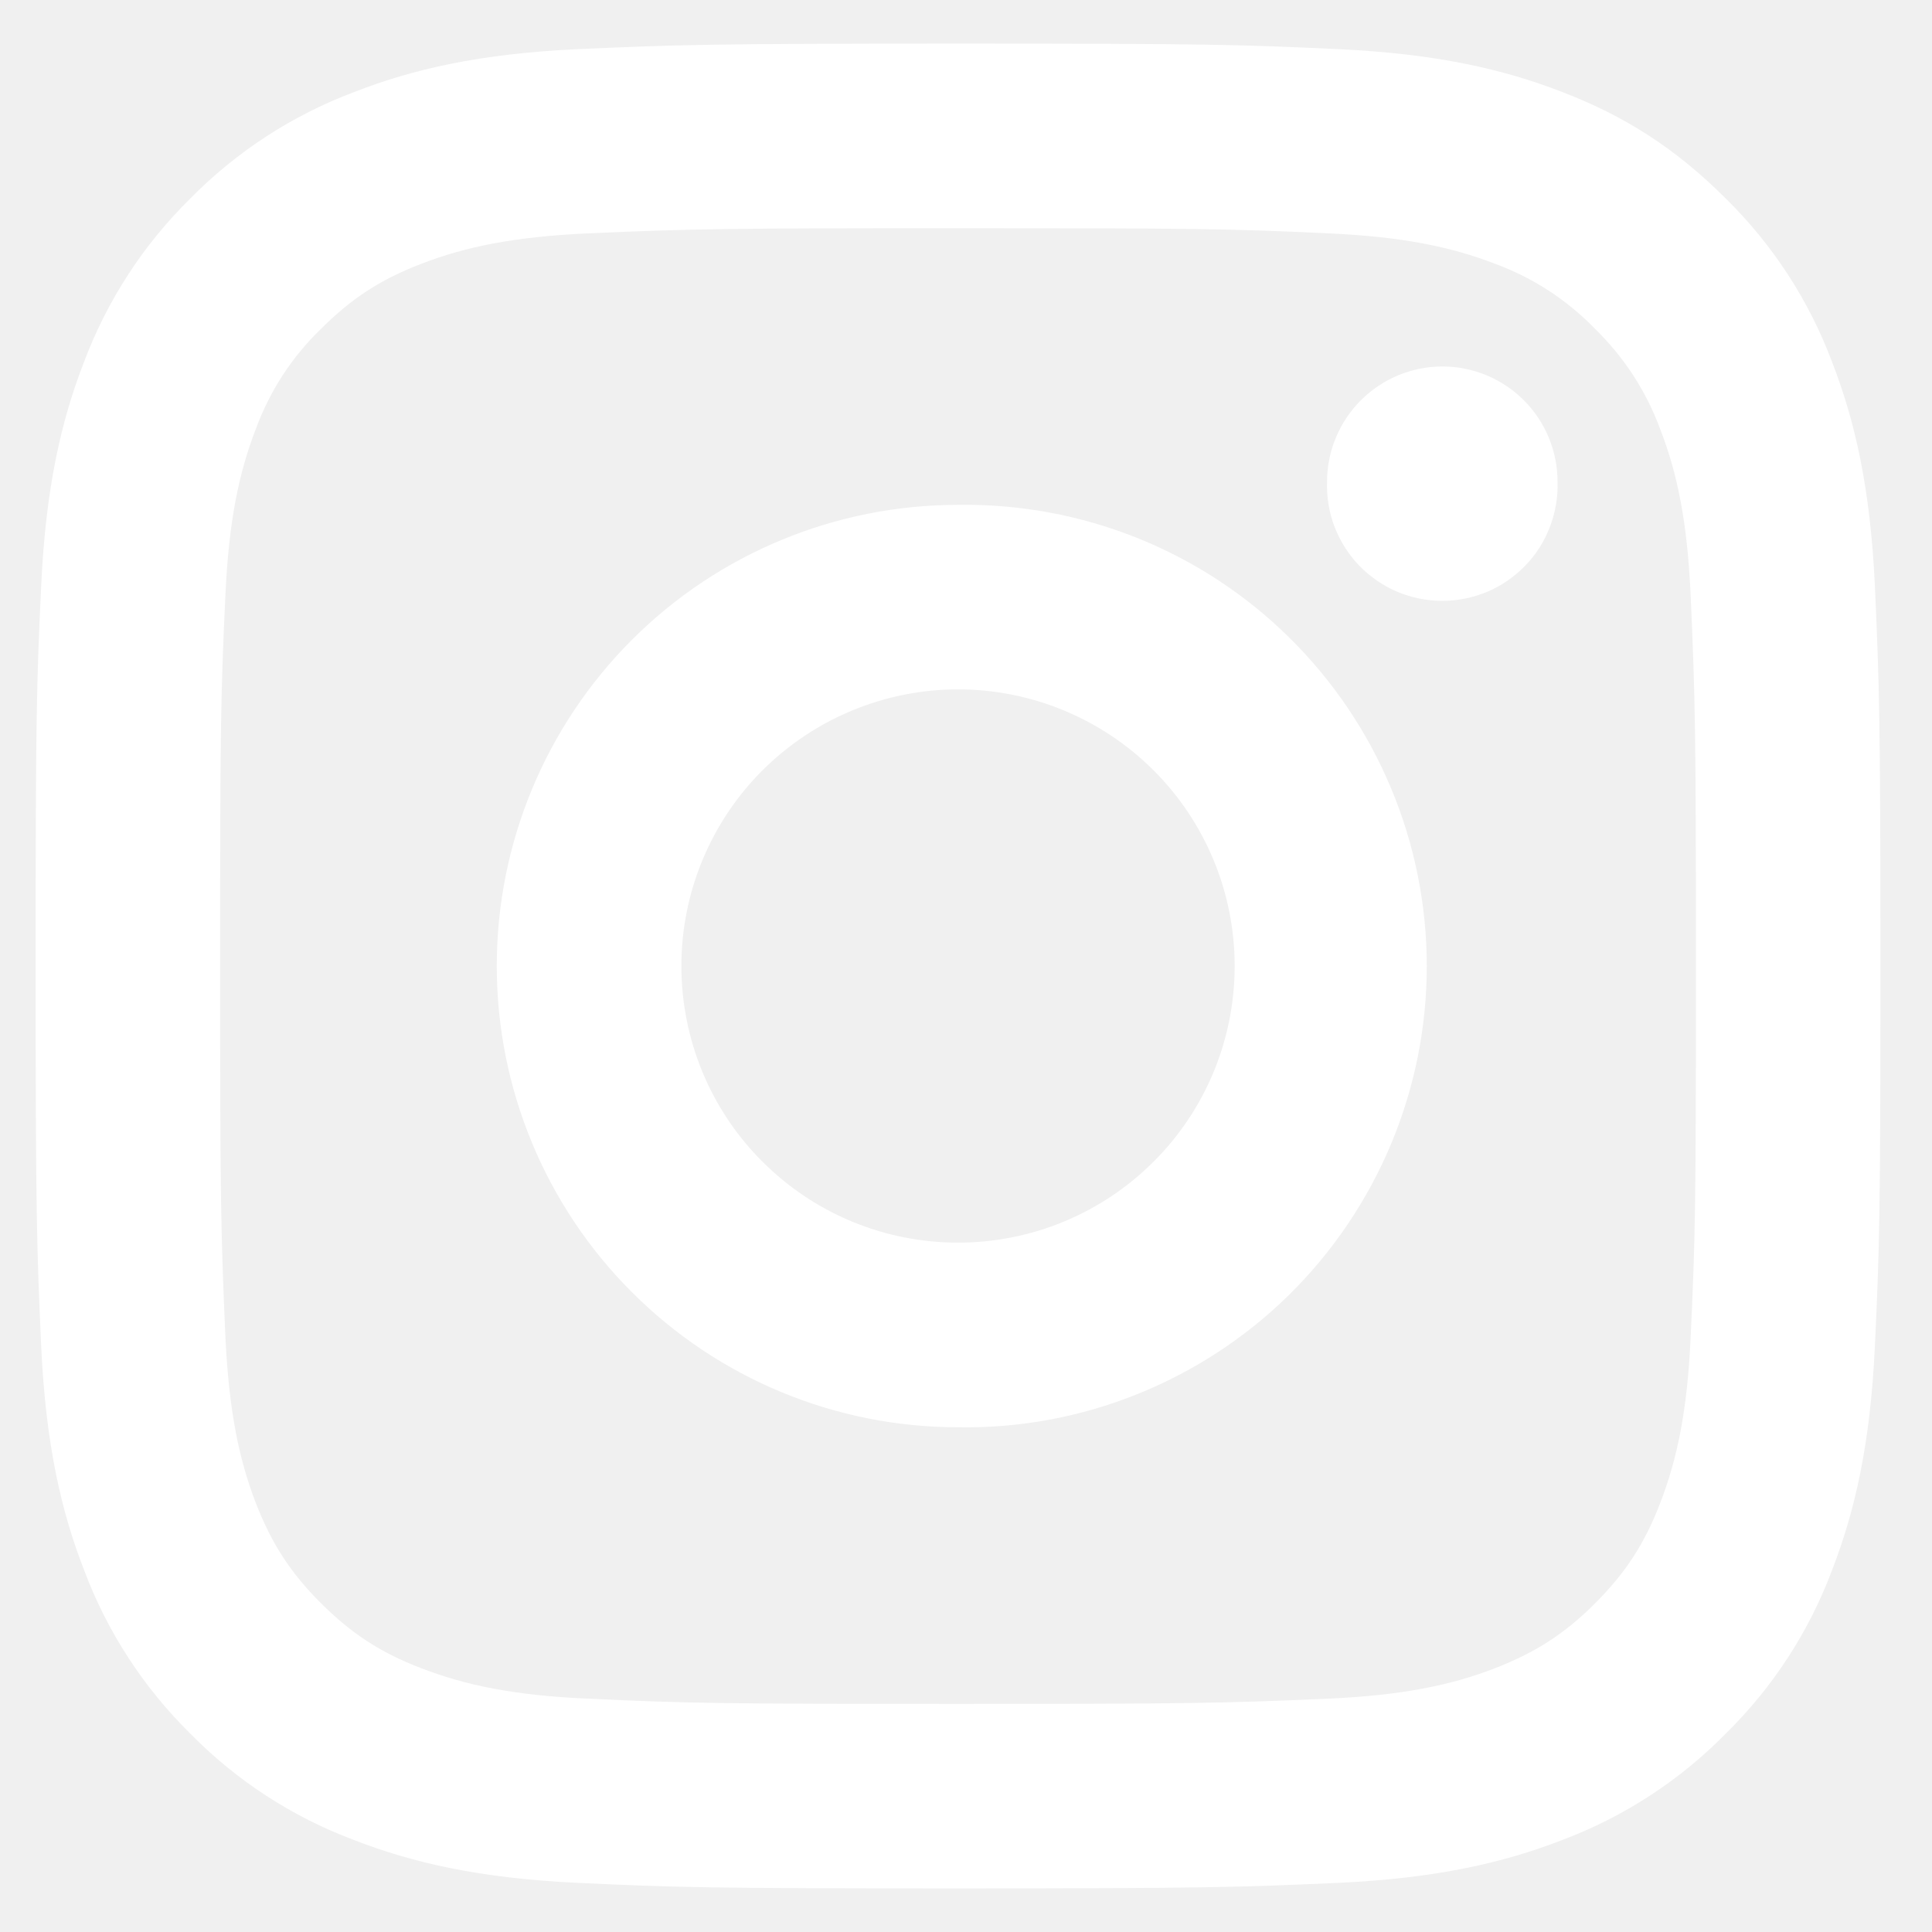
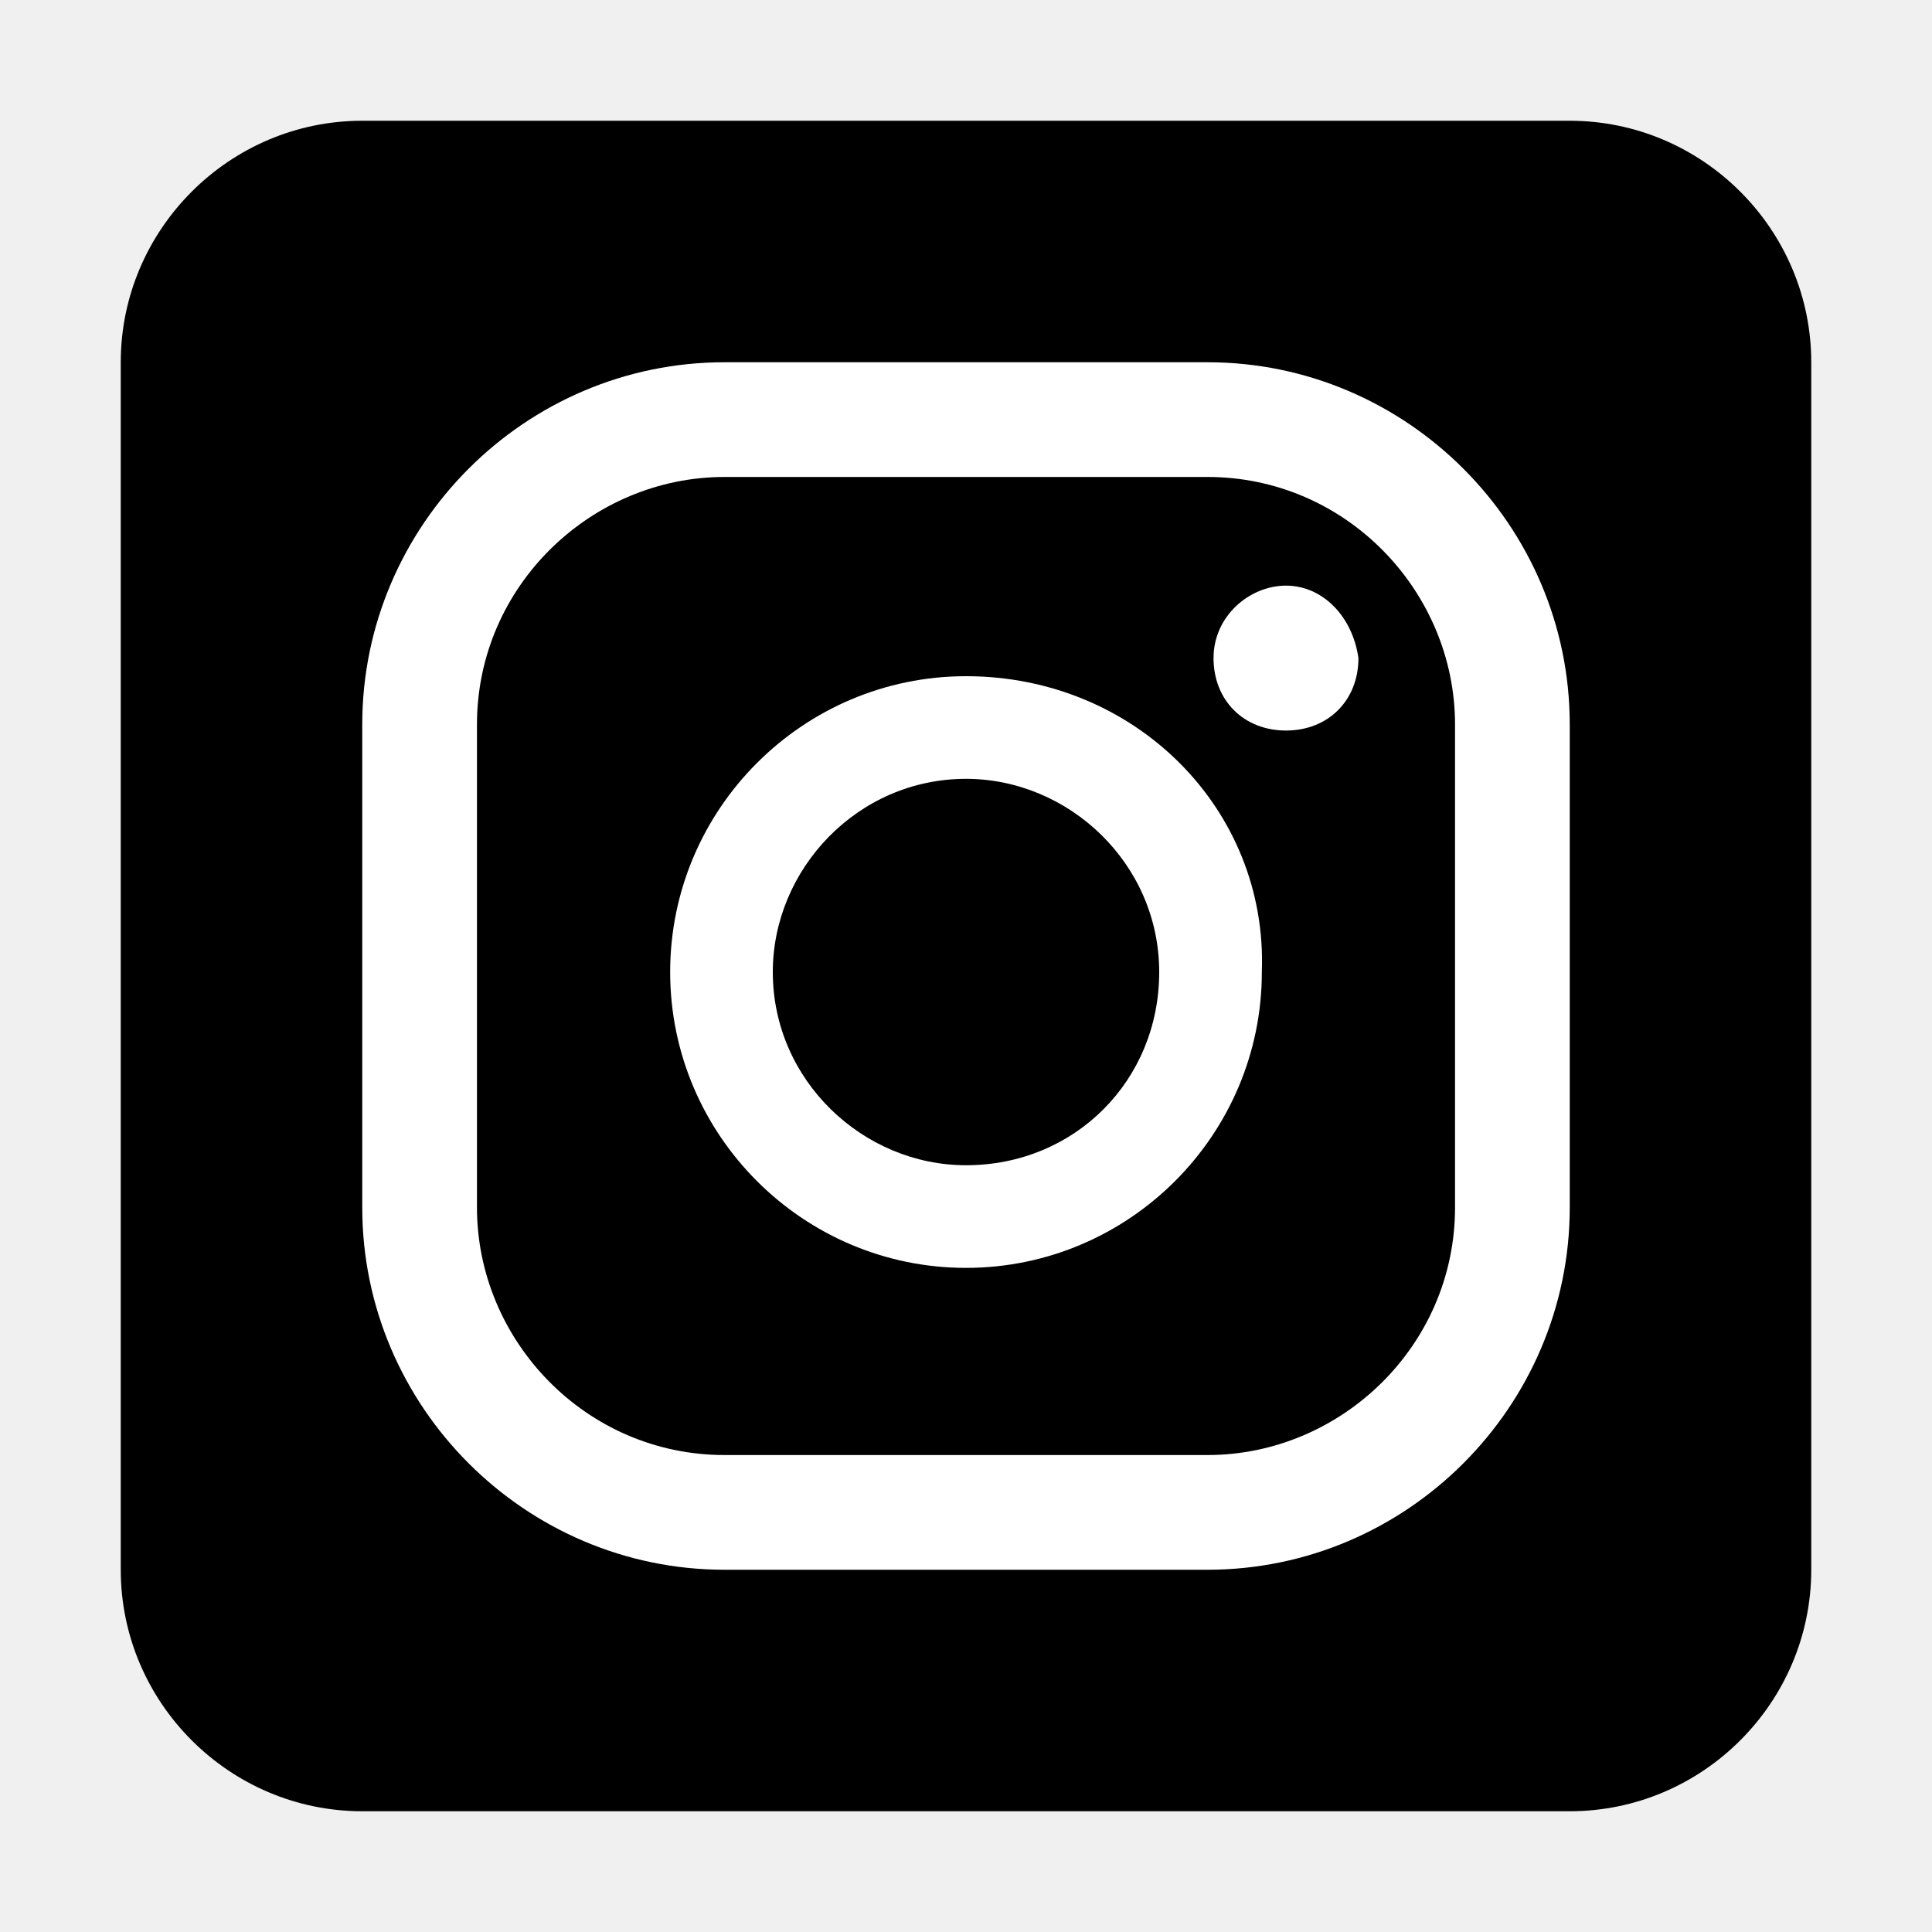
- <svg xmlns="http://www.w3.org/2000/svg" width="16" height="16" viewBox="0 0 16 16" fill="none">
-   <path d="M7.934 5.709C7.633 5.709 7.335 5.769 7.057 5.884C6.779 5.999 6.527 6.168 6.314 6.38C6.101 6.593 5.932 6.846 5.817 7.124C5.702 7.402 5.643 7.699 5.643 8C5.643 8.301 5.702 8.599 5.817 8.877C5.932 9.155 6.101 9.408 6.314 9.62C6.527 9.833 6.779 10.002 7.057 10.117C7.335 10.232 7.633 10.291 7.934 10.291C8.542 10.291 9.124 10.05 9.554 9.62C9.984 9.191 10.225 8.608 10.225 8C10.225 7.393 9.984 6.81 9.554 6.38C9.124 5.951 8.542 5.709 7.934 5.709ZM7.934 4.181C8.441 4.173 8.944 4.266 9.415 4.454C9.885 4.642 10.314 4.922 10.675 5.278C11.036 5.633 11.323 6.057 11.519 6.525C11.715 6.992 11.816 7.494 11.816 8.001C11.816 8.508 11.715 9.009 11.519 9.477C11.323 9.944 11.036 10.368 10.675 10.724C10.314 11.079 9.885 11.359 9.415 11.547C8.944 11.736 8.441 11.829 7.934 11.82C6.921 11.82 5.949 11.418 5.233 10.701C4.516 9.985 4.114 9.013 4.114 8C4.114 6.987 4.516 6.016 5.233 5.299C5.949 4.583 6.921 4.181 7.934 4.181ZM12.899 3.99C12.903 4.118 12.881 4.246 12.835 4.365C12.789 4.485 12.72 4.594 12.63 4.686C12.541 4.777 12.435 4.851 12.317 4.901C12.199 4.95 12.072 4.976 11.944 4.976C11.816 4.976 11.69 4.95 11.572 4.901C11.454 4.851 11.347 4.777 11.258 4.686C11.169 4.594 11.1 4.485 11.053 4.365C11.007 4.246 10.986 4.118 10.99 3.99C10.99 3.737 11.091 3.494 11.27 3.315C11.449 3.136 11.692 3.035 11.945 3.035C12.198 3.035 12.441 3.136 12.62 3.315C12.799 3.494 12.899 3.737 12.899 3.99ZM7.934 1.89C6.044 1.89 5.736 1.894 4.857 1.933C4.257 1.962 3.856 2.042 3.483 2.187C3.152 2.315 2.913 2.469 2.658 2.724C2.418 2.955 2.235 3.237 2.12 3.549C1.975 3.923 1.895 4.324 1.867 4.923C1.827 5.766 1.823 6.061 1.823 8C1.823 9.89 1.828 10.199 1.867 11.078C1.896 11.676 1.976 12.078 2.12 12.451C2.25 12.783 2.403 13.022 2.657 13.276C2.914 13.532 3.153 13.686 3.482 13.813C3.859 13.959 4.261 14.04 4.857 14.067C5.7 14.107 5.995 14.111 7.934 14.111C9.824 14.111 10.133 14.106 11.012 14.067C11.609 14.039 12.012 13.959 12.385 13.814C12.715 13.685 12.956 13.532 13.21 13.278C13.467 13.02 13.62 12.781 13.747 12.453C13.893 12.076 13.974 11.673 14.001 11.078C14.041 10.235 14.045 9.94 14.045 8C14.045 6.11 14.04 5.802 14.001 4.923C13.973 4.325 13.893 3.922 13.747 3.549C13.632 3.238 13.448 2.956 13.21 2.724C12.979 2.485 12.697 2.301 12.385 2.186C12.011 2.041 11.609 1.961 11.012 1.933C10.169 1.893 9.874 1.89 7.934 1.89ZM7.934 0.361C10.01 0.361 10.269 0.369 11.083 0.407C11.897 0.445 12.45 0.573 12.938 0.762C13.442 0.956 13.867 1.219 14.291 1.643C14.68 2.025 14.981 2.487 15.172 2.997C15.361 3.483 15.489 4.037 15.527 4.851C15.563 5.666 15.573 5.925 15.573 8.001C15.573 10.076 15.565 10.335 15.527 11.149C15.489 11.963 15.361 12.516 15.172 13.004C14.981 13.514 14.68 13.976 14.292 14.357C13.91 14.746 13.448 15.046 12.938 15.238C12.451 15.427 11.896 15.555 11.083 15.593C10.269 15.629 10.01 15.639 7.934 15.639C5.859 15.639 5.6 15.631 4.785 15.593C3.972 15.555 3.418 15.427 2.931 15.238C2.421 15.047 1.959 14.747 1.577 14.358C1.189 13.976 0.888 13.514 0.697 13.004C0.507 12.517 0.379 11.962 0.341 11.149C0.305 10.335 0.295 10.076 0.295 8C0.295 5.925 0.303 5.666 0.341 4.851C0.379 4.037 0.507 3.484 0.696 2.997C0.888 2.487 1.188 2.025 1.577 1.643C1.959 1.255 2.421 0.955 2.931 0.763C3.418 0.573 3.971 0.445 4.785 0.407C5.6 0.371 5.859 0.361 7.935 0.361H7.934Z" fill="white" />
+ <svg xmlns="http://www.w3.org/2000/svg" width="800px" height="800px" viewBox="0 0 32 32" id="Camada_1" version="1.1" xml:space="preserve">
+   <style type="text/css">
+ 	.st0{fill:#FFFFFF;}
+ </style>
+   <path d="M6,2h20c2.2,0,4,1.8,4,4v20c0,2.2-1.8,4-4,4H6c-2.2,0-4-1.8-4-4V6C2,3.8,3.8,2,6,2z" />
+   <g>
+     <path class="st0" d="M21.3,9.7c-0.6,0-1.2,0.5-1.2,1.2c0,0.7,0.5,1.2,1.2,1.2c0.7,0,1.2-0.5,1.2-1.2C22.4,10.2,21.9,9.7,21.3,9.7z" />
+     <path class="st0" d="M16,11.2c-2.7,0-4.9,2.2-4.9,4.9c0,2.7,2.2,4.9,4.9,4.9s4.9-2.2,4.9-4.9C21,13.4,18.8,11.2,16,11.2z M16,19.3   c-1.7,0-3.2-1.4-3.2-3.2c0-1.7,1.4-3.2,3.2-3.2c1.7,0,3.2,1.4,3.2,3.2C19.2,17.9,17.8,19.3,16,19.3z" />
+     <path class="st0" d="M20,6h-8c-3.3,0-6,2.7-6,6v8c0,3.3,2.7,6,6,6h8c3.3,0,6-2.7,6-6v-8C26,8.7,23.3,6,20,6z M24.1,20   c0,2.3-1.9,4.1-4.1,4.1h-8c-2.3,0-4.1-1.9-4.1-4.1v-8c0-2.3,1.9-4.1,4.1-4.1h8c2.3,0,4.1,1.9,4.1,4.1V20z" />
+   </g>
</svg>
